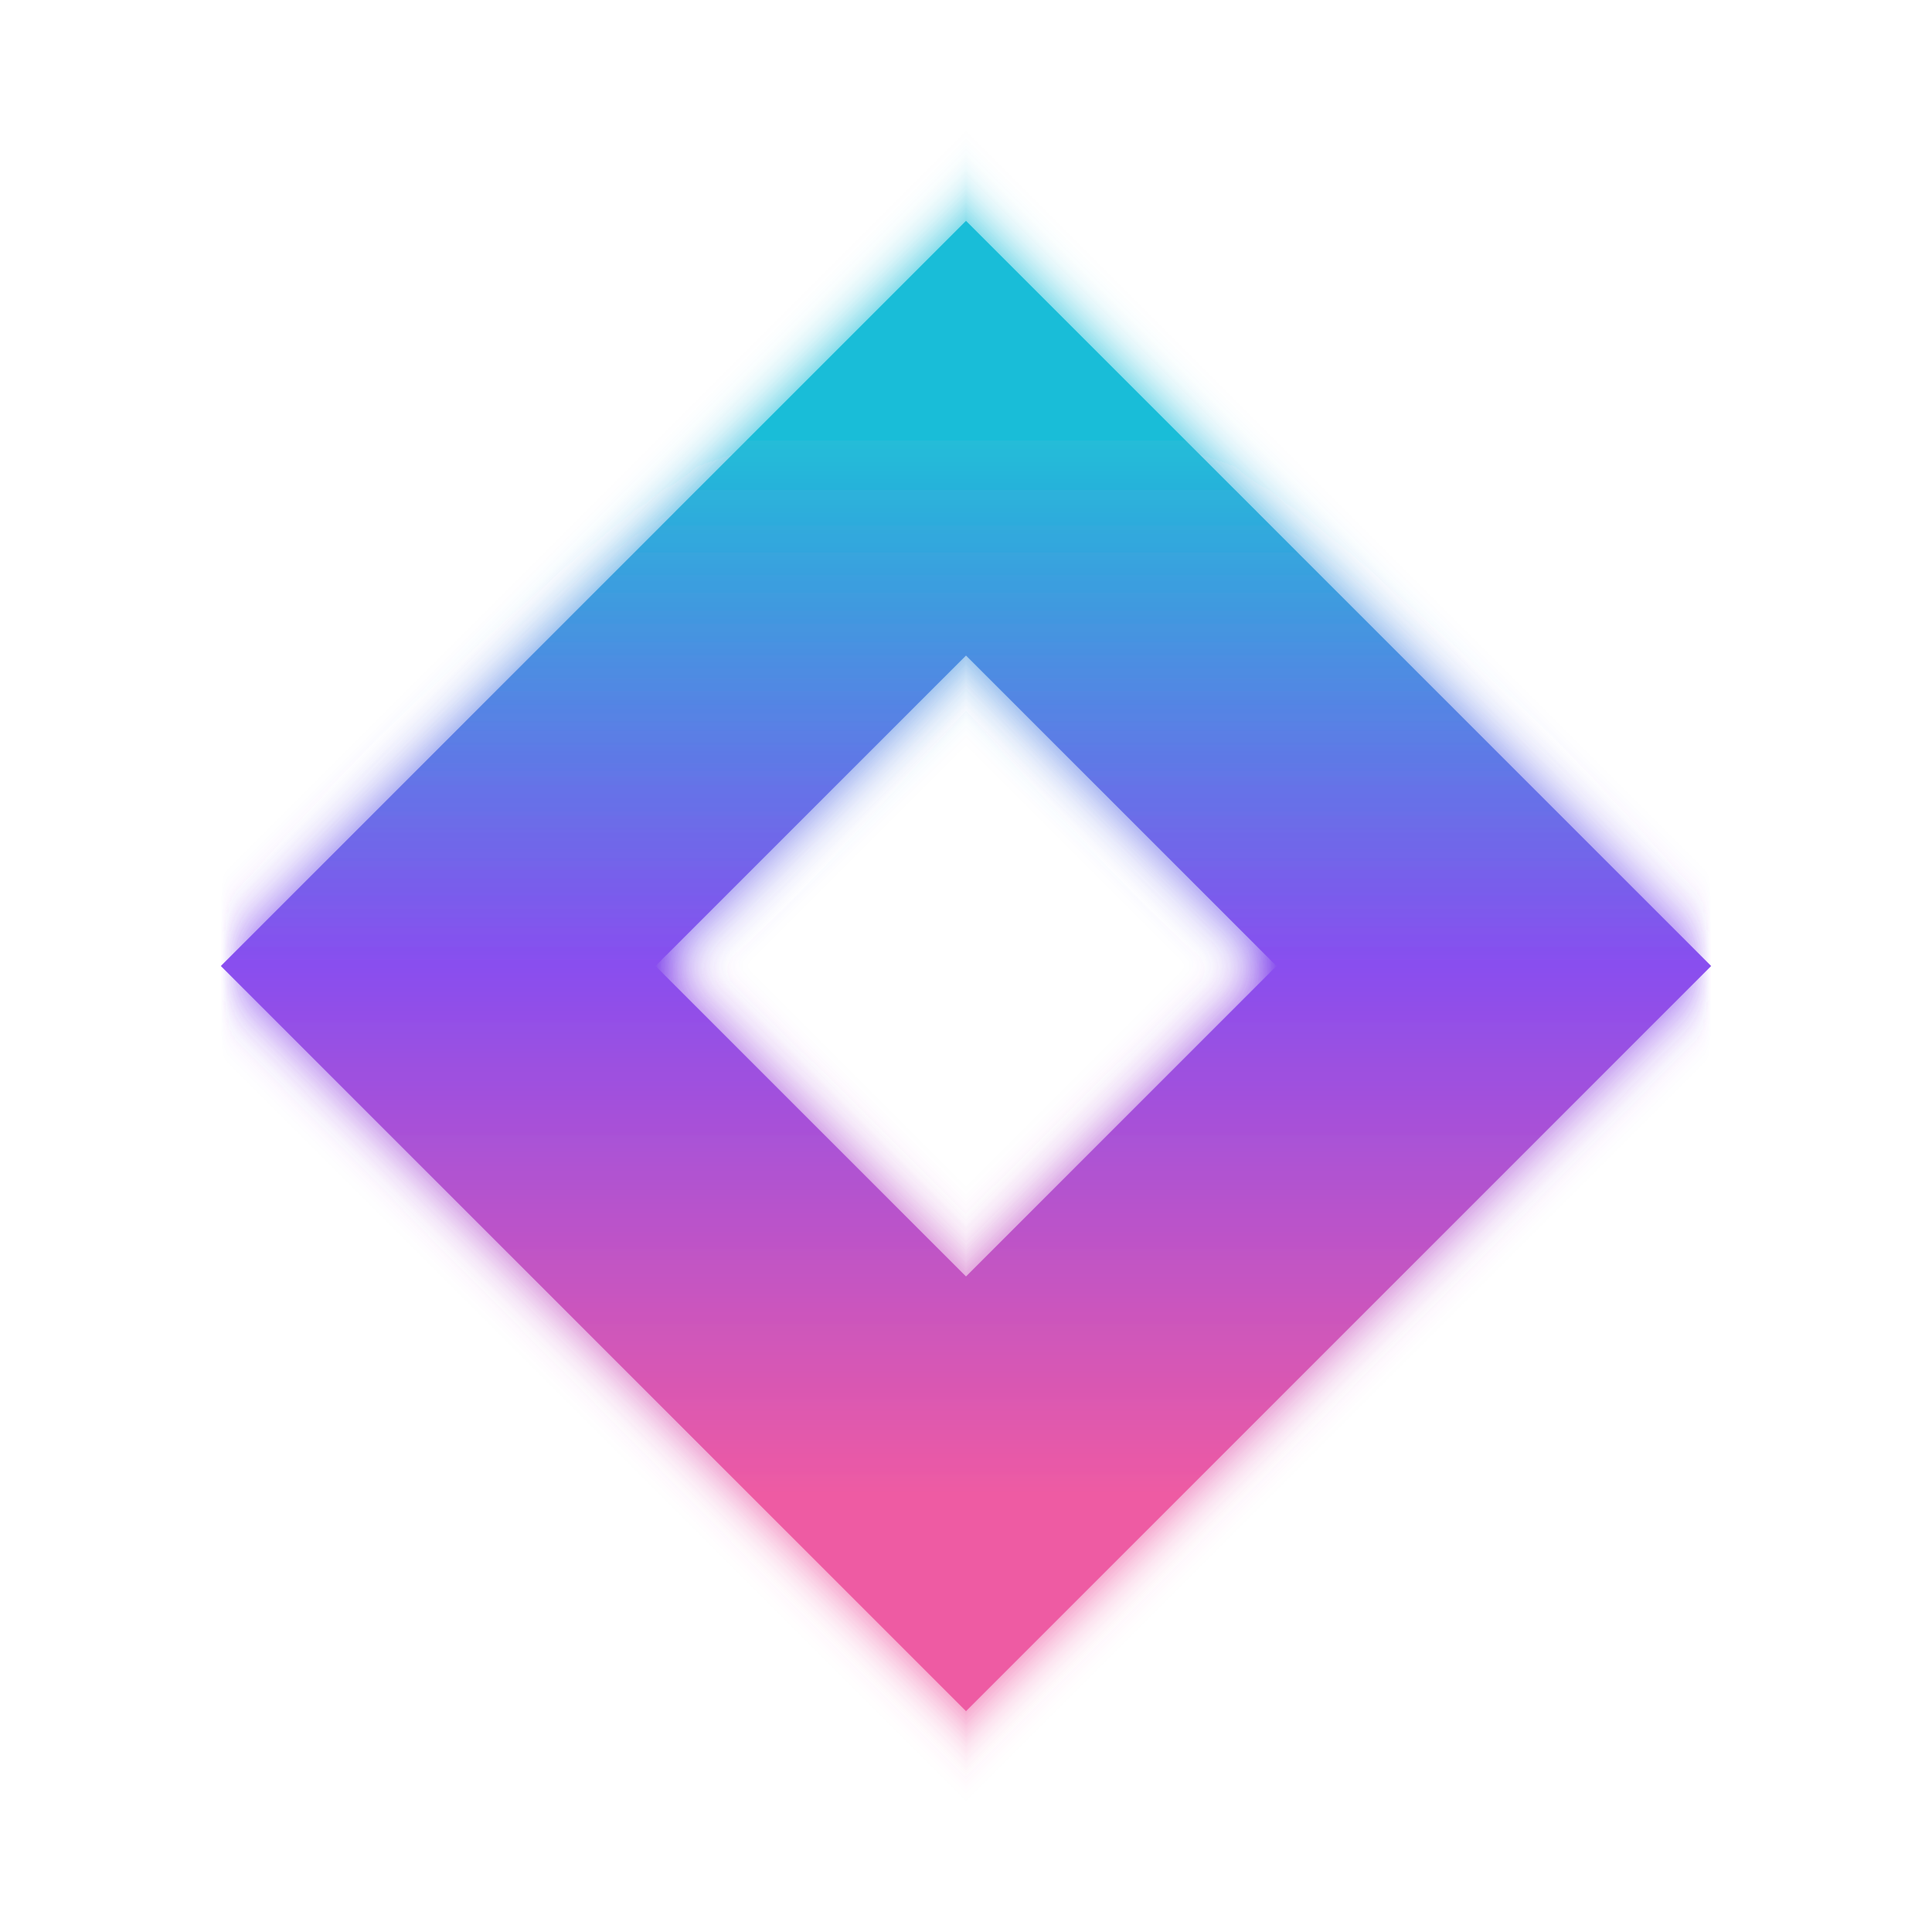
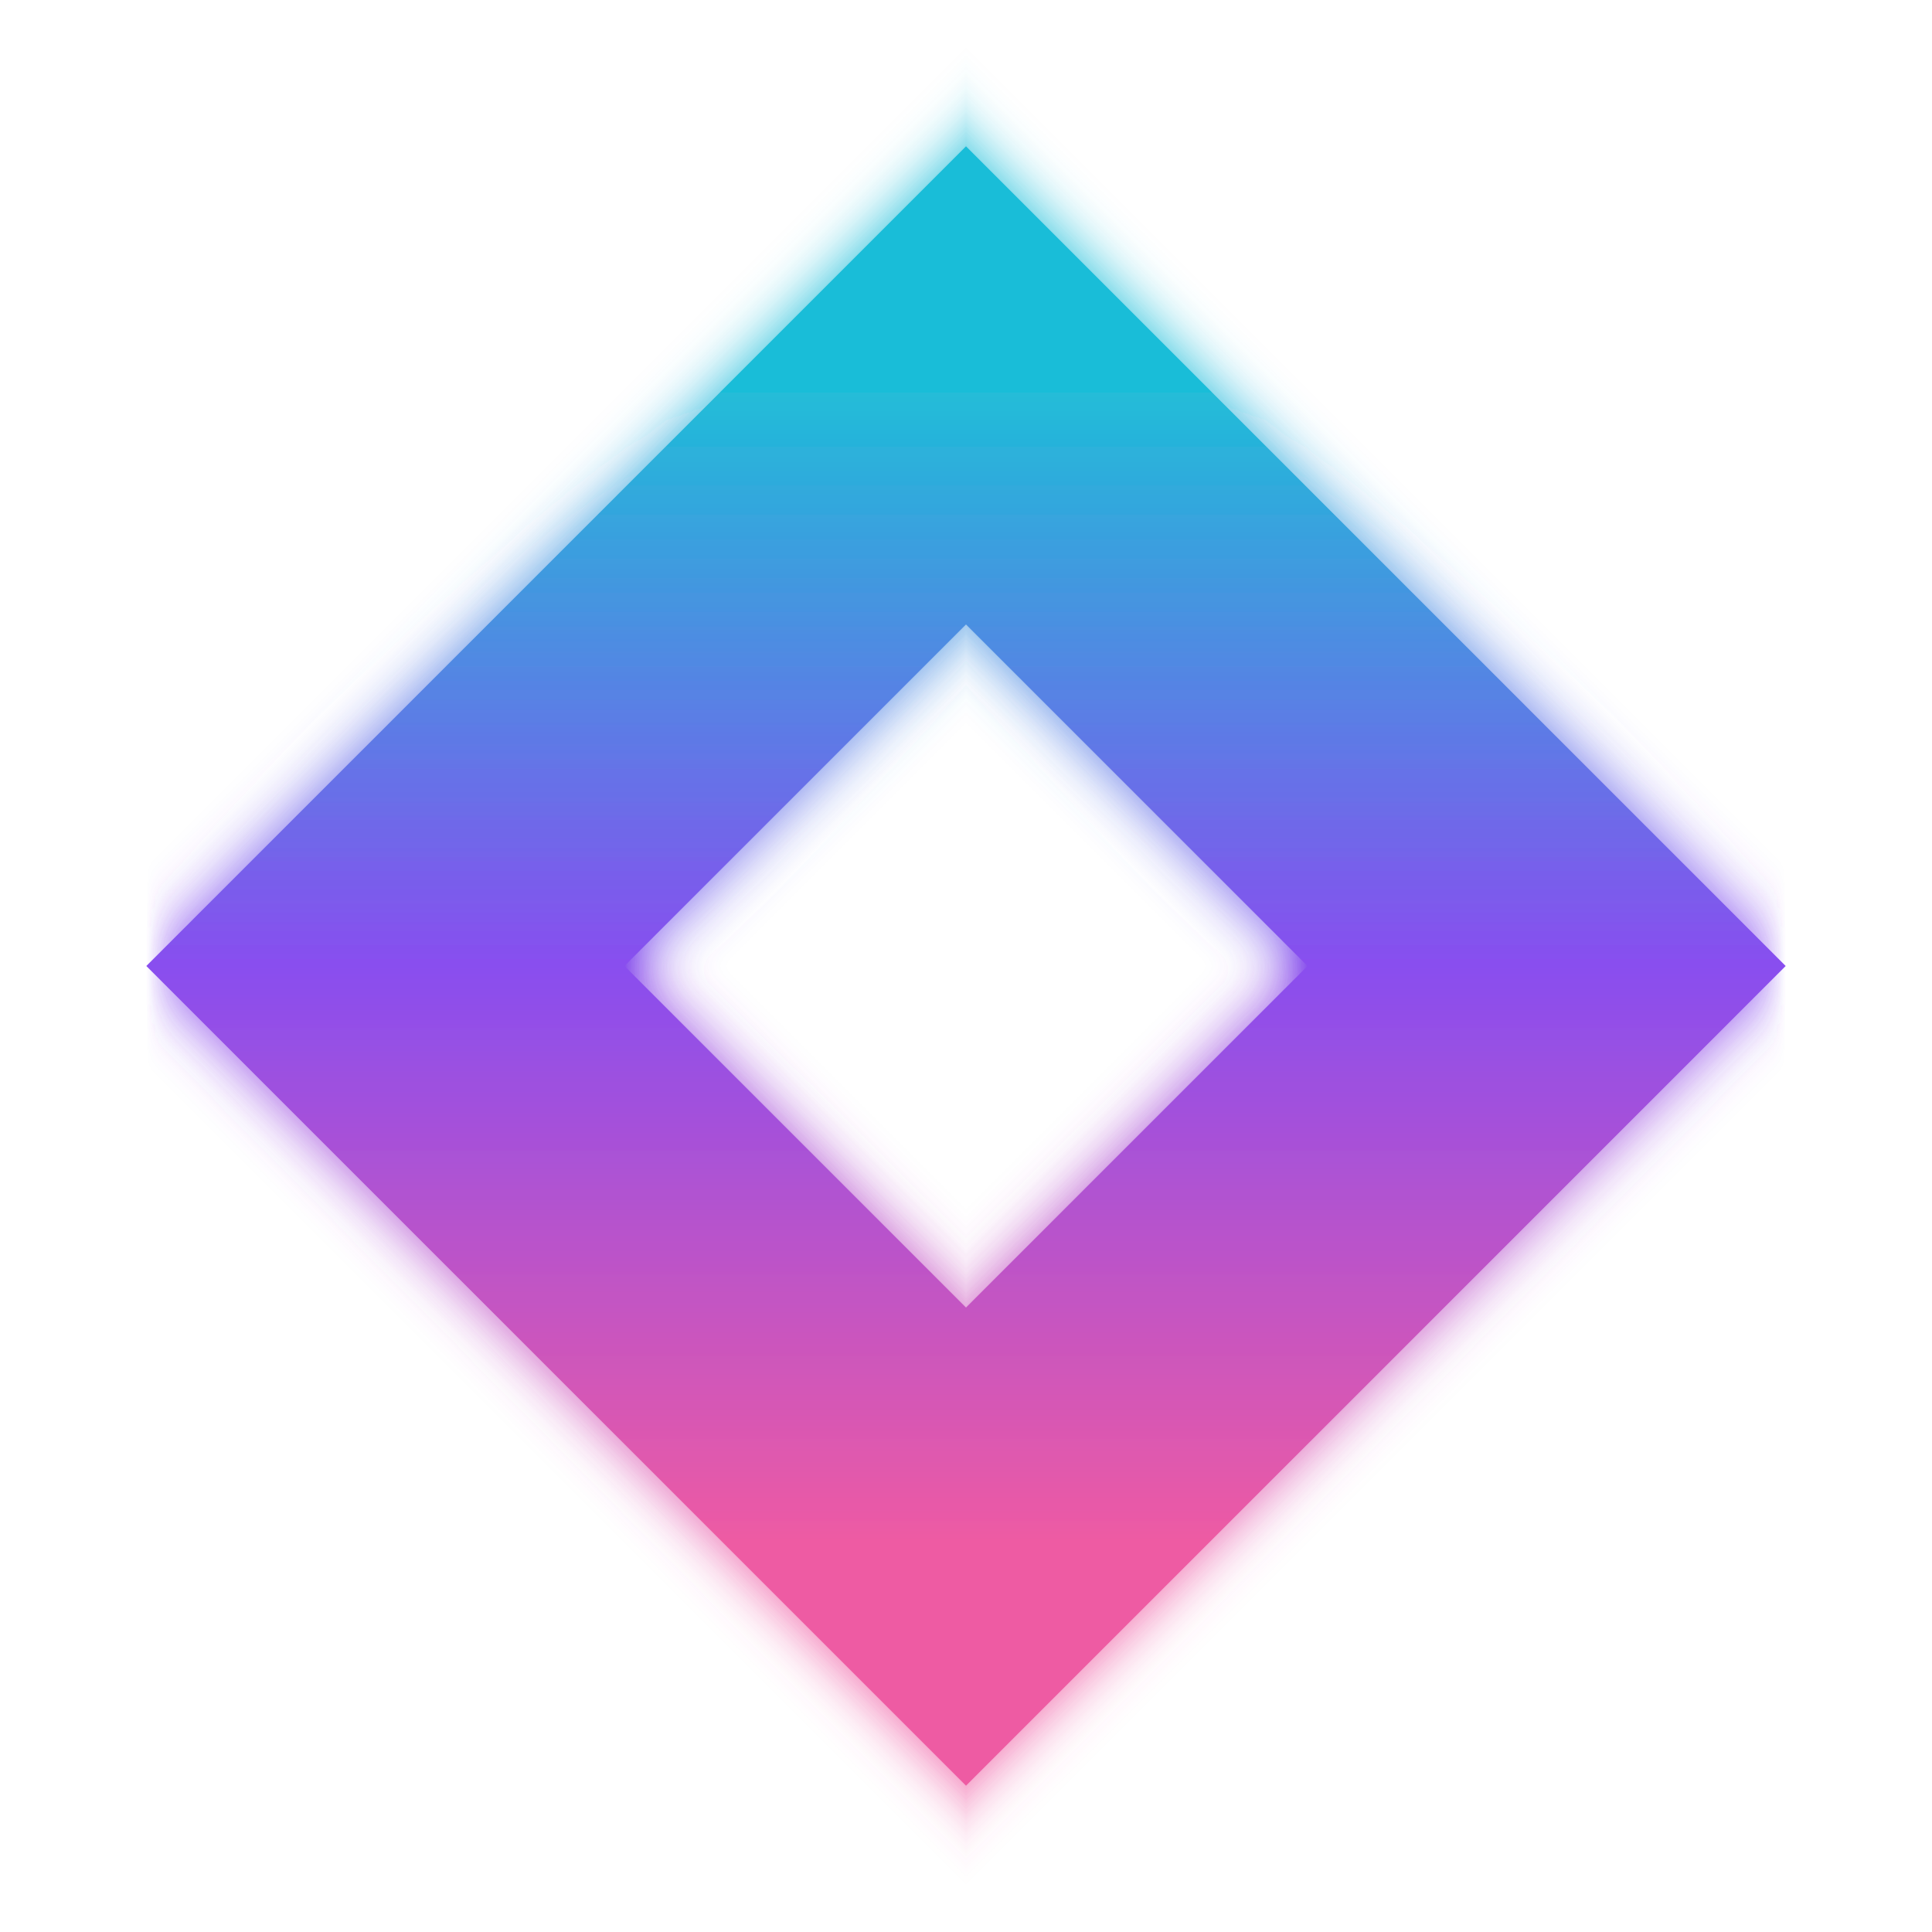
- <svg xmlns="http://www.w3.org/2000/svg" viewBox="-20 -20 440 440">
+ <svg xmlns="http://www.w3.org/2000/svg" viewBox="0 0 400 400">
  <defs>
    <linearGradient id="outerGradient" x1="0%" y1="0%" x2="100%" y2="100%">
      <stop offset="0%" style="stop-color:#06B6D4;stop-opacity:1" />
      <stop offset="50%" style="stop-color:#7C3AED;stop-opacity:1" />
      <stop offset="100%" style="stop-color:#EC4899;stop-opacity:1" />
    </linearGradient>
    <filter id="glow" x="-50%" y="-50%" width="200%" height="200%">
      <feGaussianBlur stdDeviation="6" result="coloredBlur" />
      <feMerge>
        <feMergeNode in="coloredBlur" />
        <feMergeNode in="SourceGraphic" />
      </feMerge>
    </filter>
  </defs>
  <g transform="rotate(45 200 200)">
    <rect x="115" y="115" width="170" height="170" fill="none" stroke="url(#outerGradient)" stroke-width="70" filter="url(#glow)" opacity="0.9" />
  </g>
</svg>
